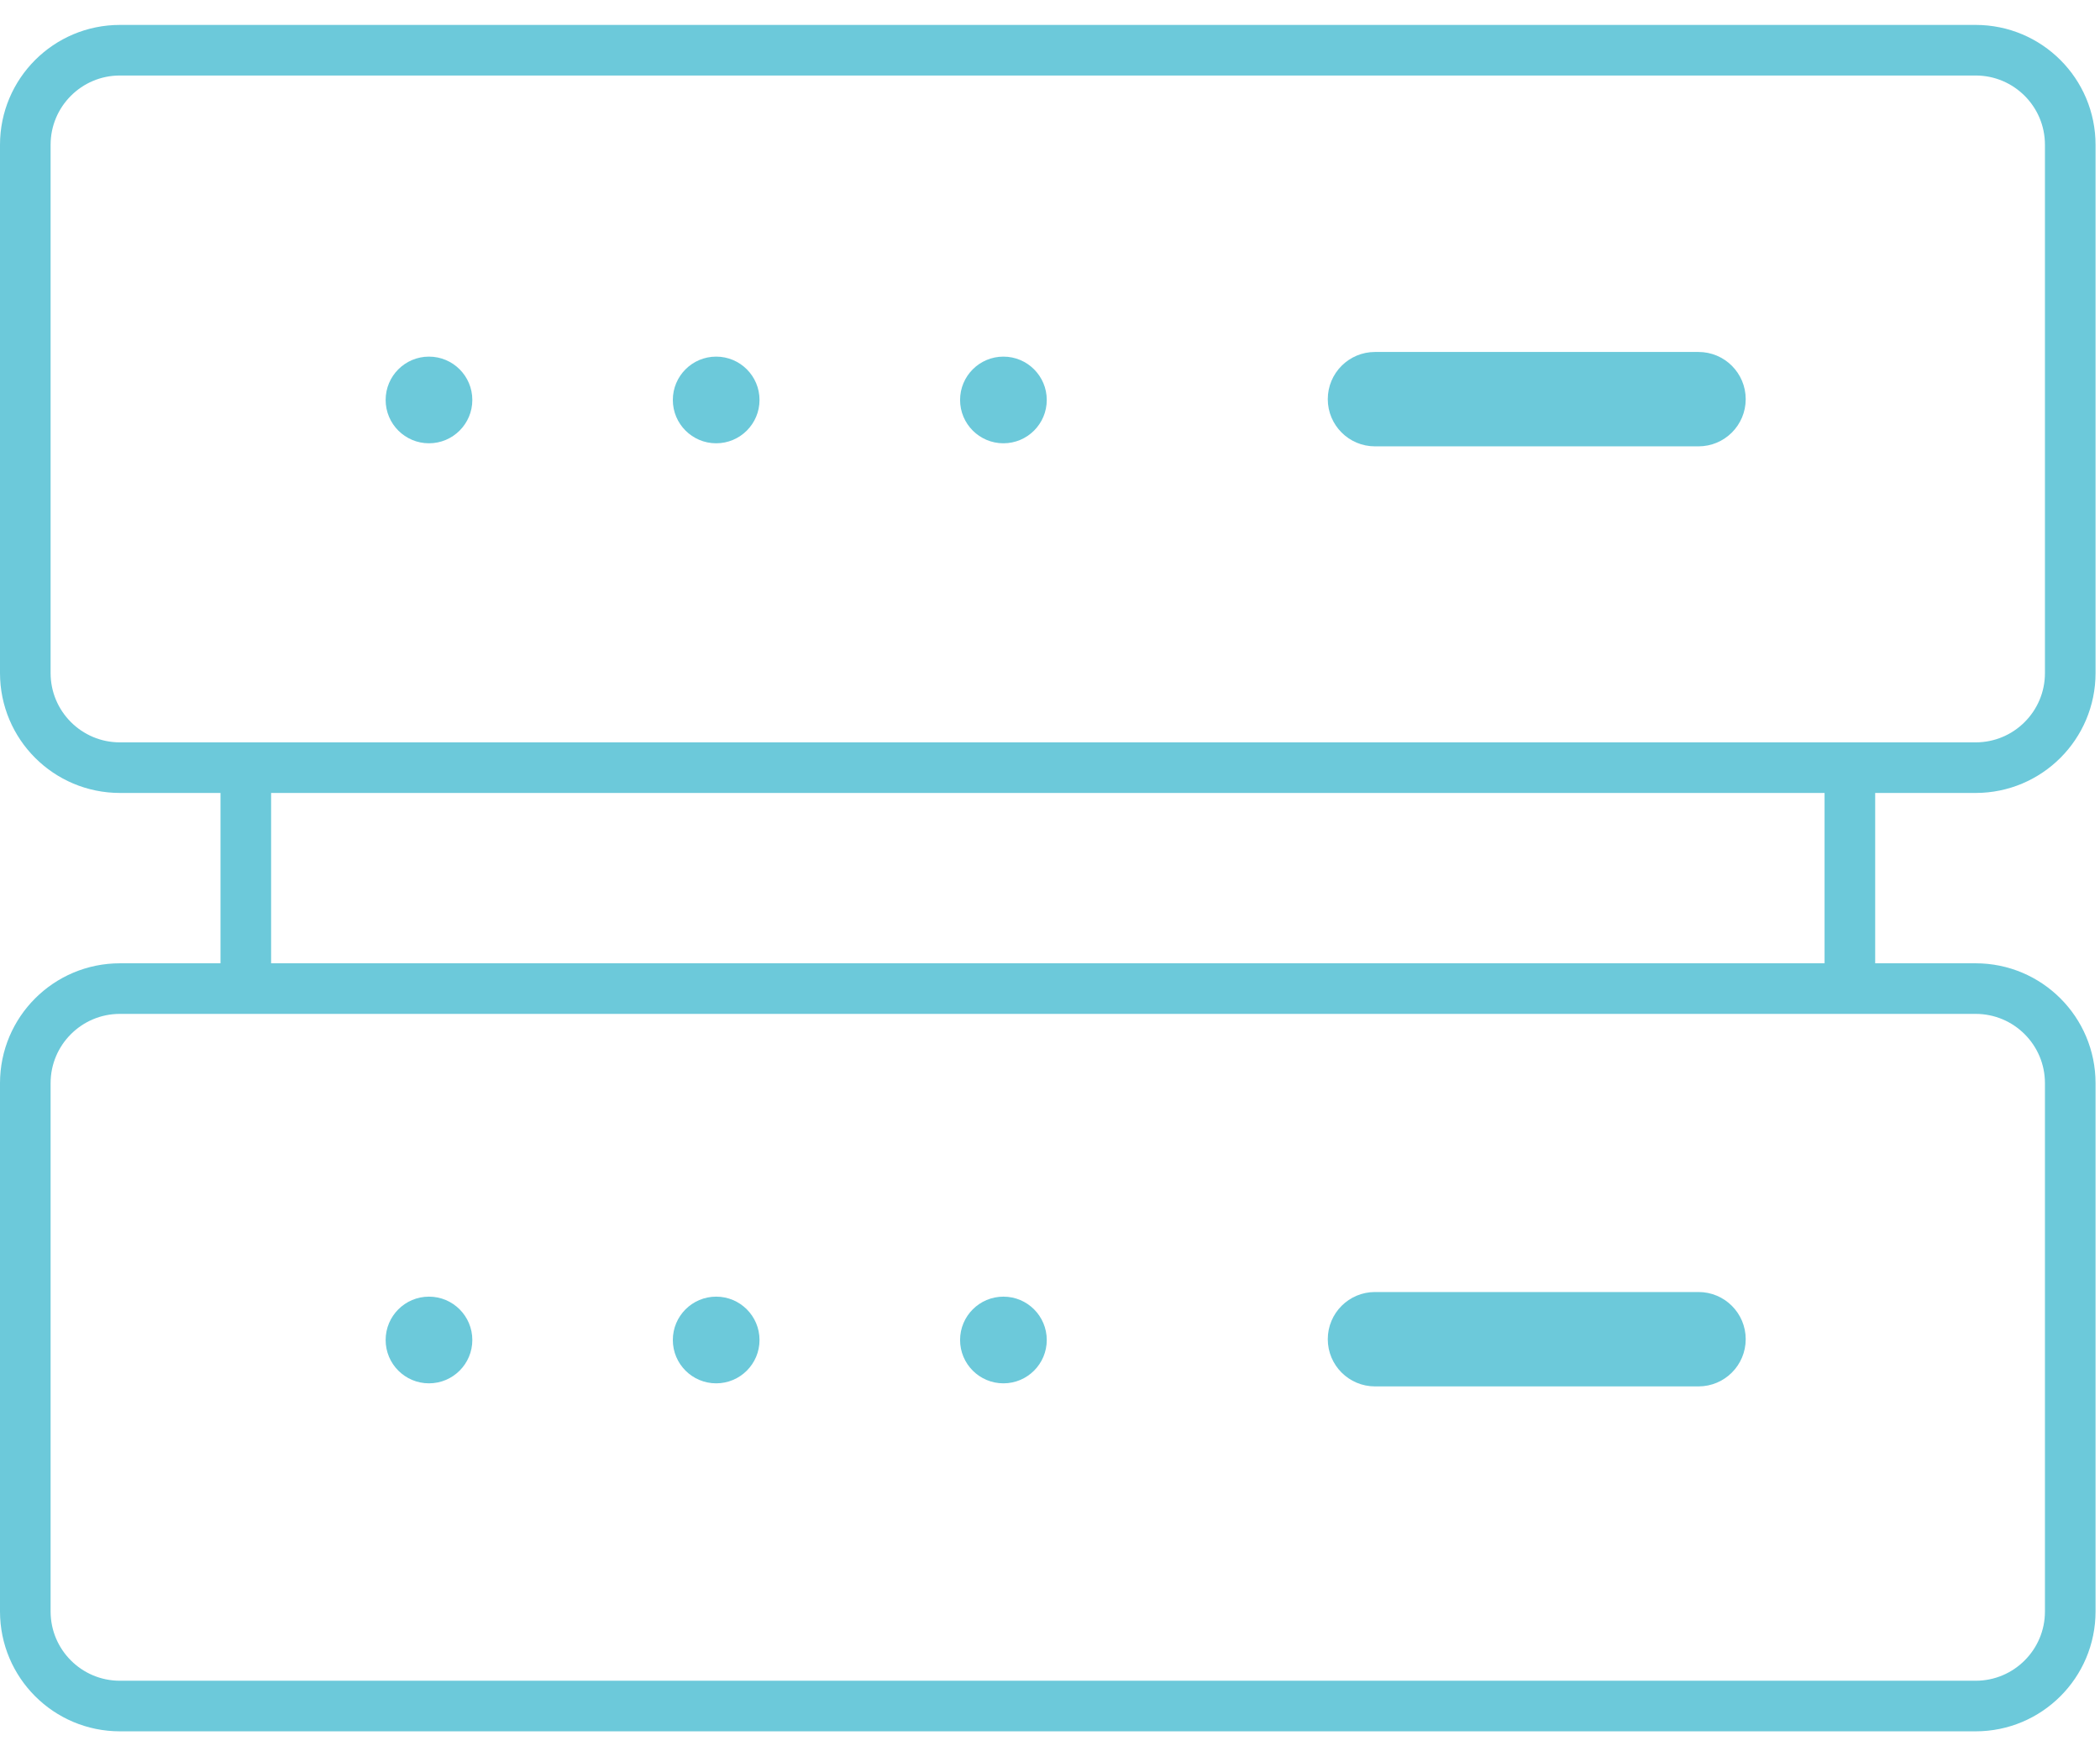
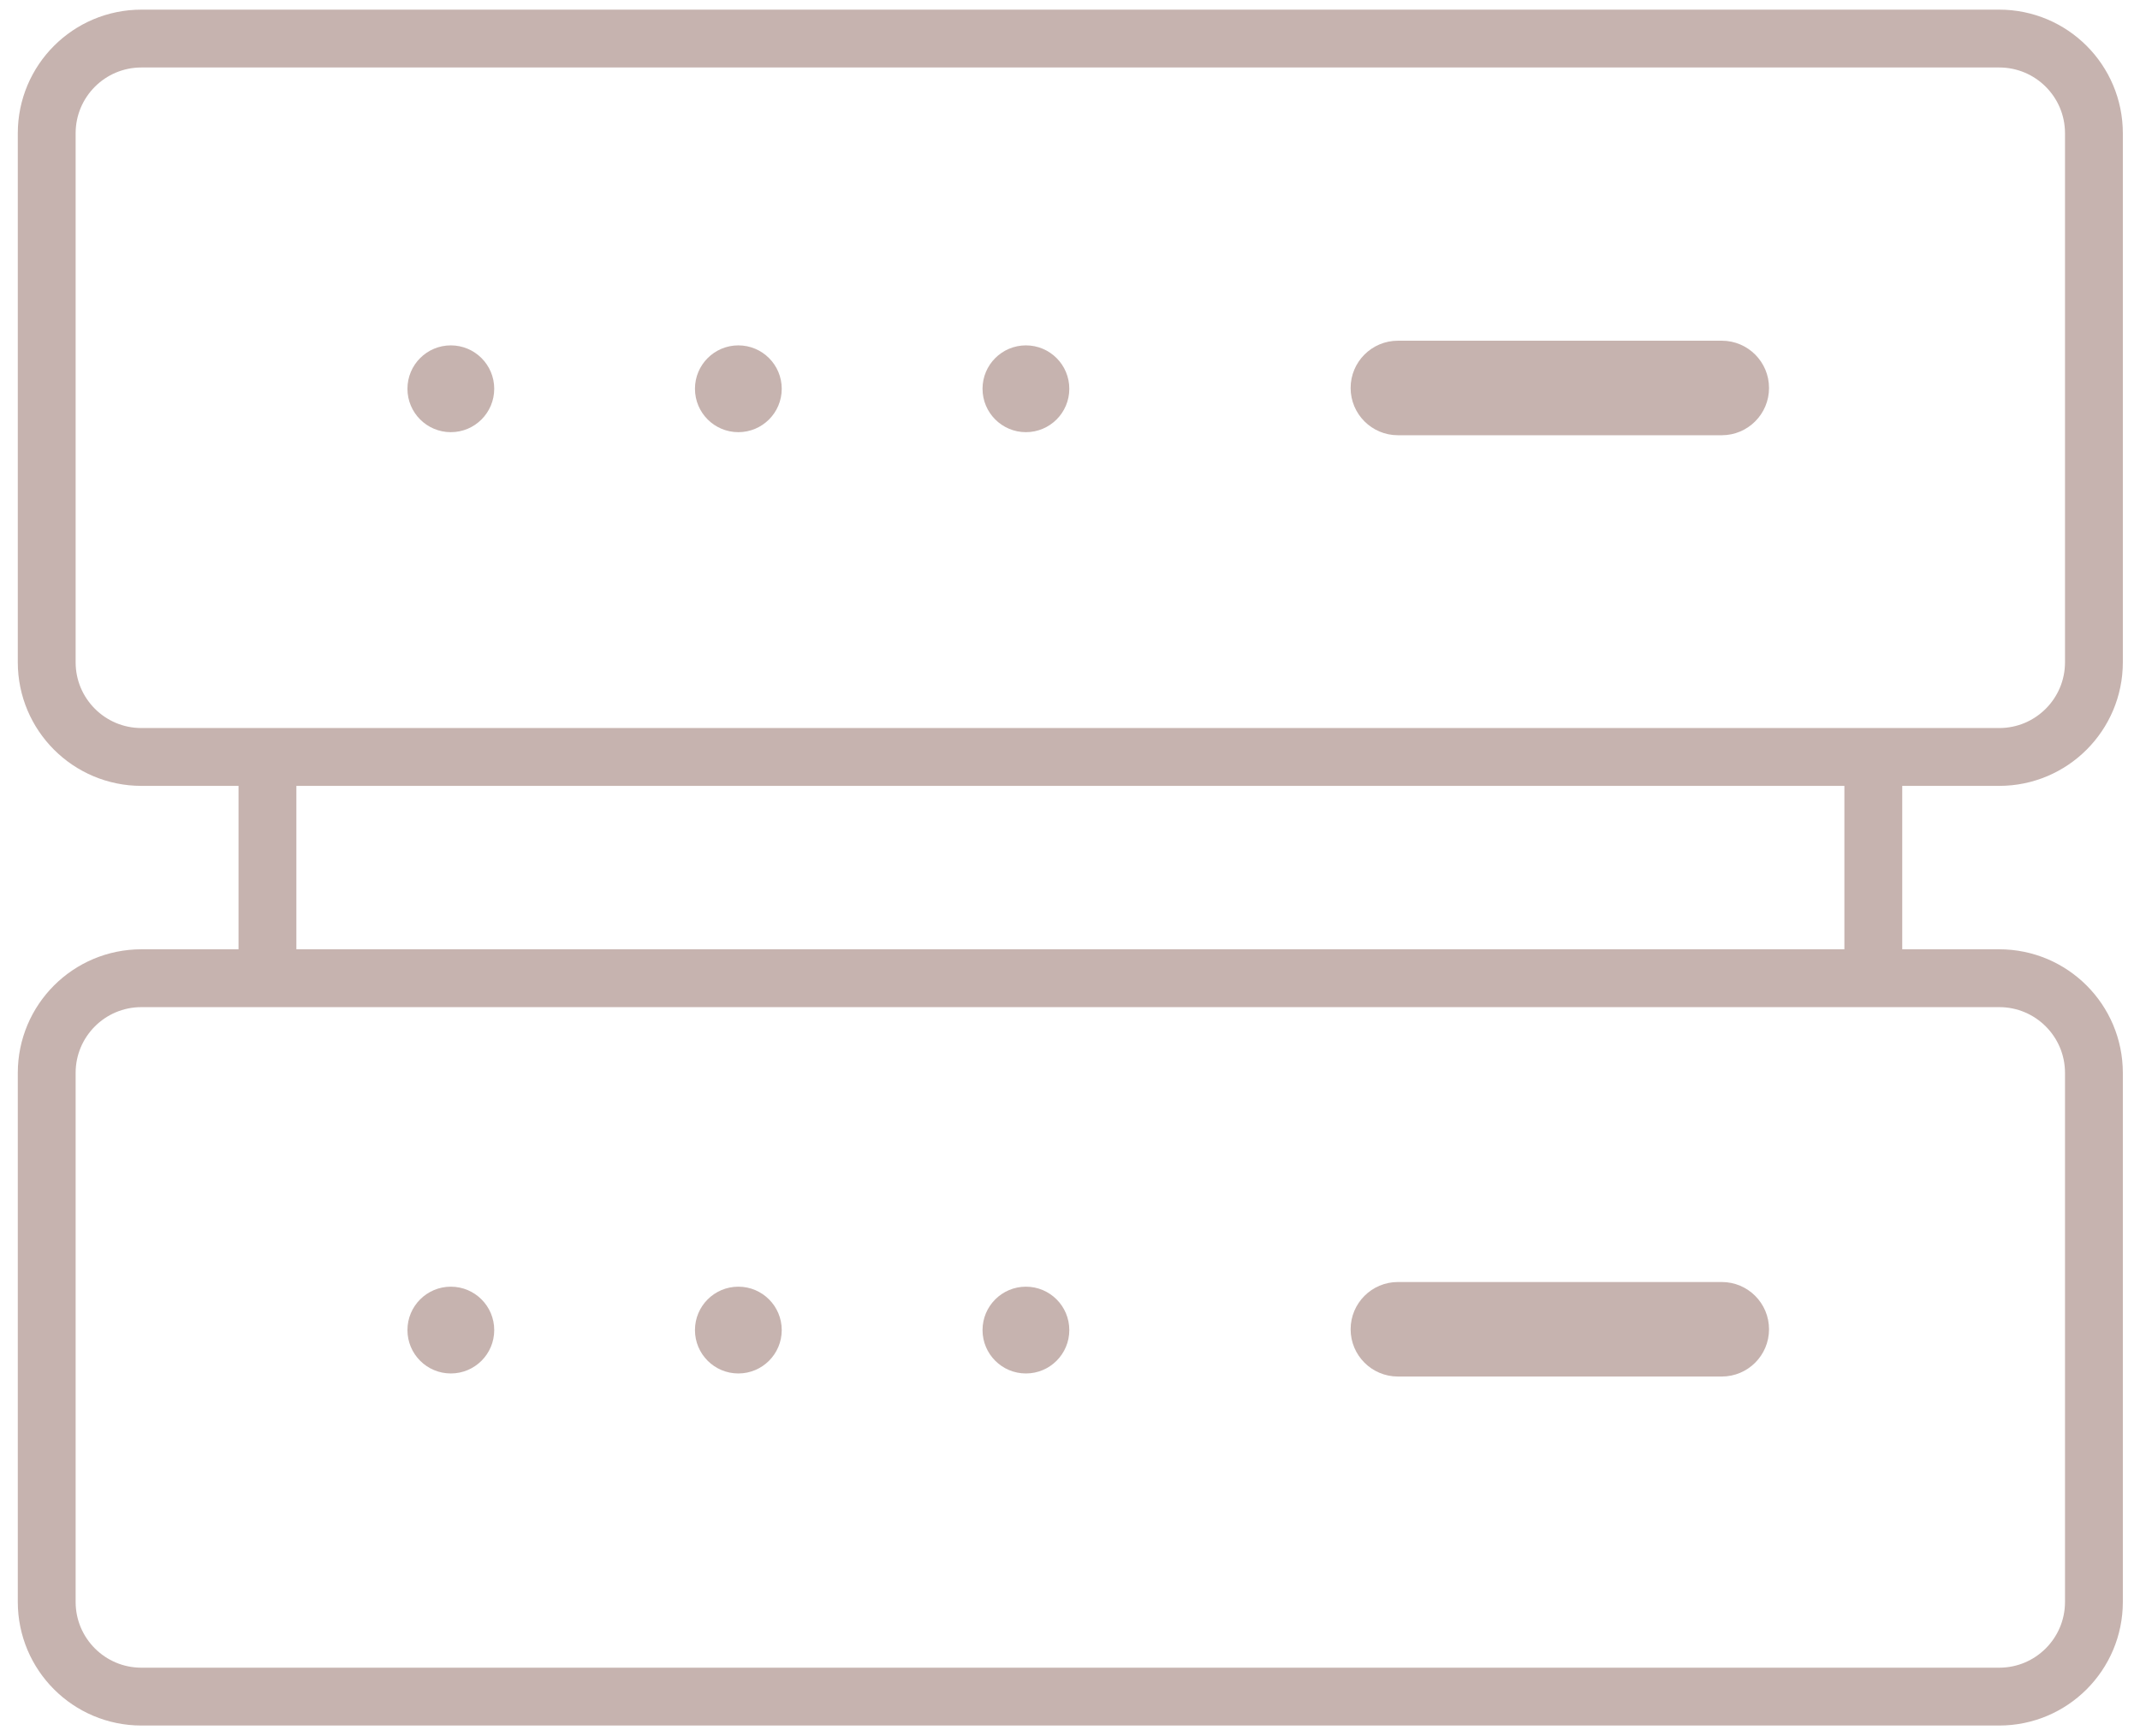
- <svg xmlns="http://www.w3.org/2000/svg" width="83" height="69" viewBox="0 0 83 69" fill="none">
-   <path d="M78.085 1.985H4.739C2.674 1.985 1 3.659 1 5.724V26.608C1 28.673 2.674 30.347 4.739 30.347H78.085C80.15 30.347 81.824 28.673 81.824 26.608V5.724C81.824 3.659 80.15 1.985 78.085 1.985Z" stroke="#6CC9DA" stroke-width="2" stroke-miterlimit="10" />
-   <path d="M78.085 39.081H4.739C2.674 39.081 1 40.755 1 42.82V63.704C1 65.769 2.674 67.443 4.739 67.443H78.085C80.15 67.443 81.824 65.769 81.824 63.704V42.82C81.824 40.755 80.15 39.081 78.085 39.081Z" stroke="#6CC9DA" stroke-width="2" stroke-miterlimit="10" />
-   <path d="M9.715 39.081V30.347" stroke="#6CC9DA" stroke-width="2" stroke-miterlimit="10" />
-   <path d="M73.114 39.081V30.347" stroke="#6CC9DA" stroke-width="2" stroke-miterlimit="10" />
-   <path d="M16.955 17.524C17.901 17.524 18.668 16.757 18.668 15.811C18.668 14.865 17.901 14.098 16.955 14.098C16.009 14.098 15.242 14.865 15.242 15.811C15.242 16.757 16.009 17.524 16.955 17.524Z" fill="#6CC9DA" />
-   <path d="M28.306 17.524C29.252 17.524 30.019 16.757 30.019 15.811C30.019 14.865 29.252 14.098 28.306 14.098C27.36 14.098 26.593 14.865 26.593 15.811C26.593 16.757 27.36 17.524 28.306 17.524Z" fill="#6CC9DA" />
-   <path d="M39.659 17.524C40.605 17.524 41.372 16.757 41.372 15.811C41.372 14.865 40.605 14.098 39.659 14.098C38.713 14.098 37.946 14.865 37.946 15.811C37.946 16.757 38.713 17.524 39.659 17.524Z" fill="#6CC9DA" />
-   <path d="M67.131 13.914H54.345C53.314 13.914 52.479 14.749 52.479 15.78C52.479 16.81 53.314 17.645 54.345 17.645H67.131C68.162 17.645 68.997 16.81 68.997 15.78C68.997 14.749 68.162 13.914 67.131 13.914Z" fill="#6CC9DA" />
-   <path d="M16.955 54.686C17.901 54.686 18.668 53.919 18.668 52.973C18.668 52.026 17.901 51.259 16.955 51.259C16.009 51.259 15.242 52.026 15.242 52.973C15.242 53.919 16.009 54.686 16.955 54.686Z" fill="#6CC9DA" />
-   <path d="M28.306 54.686C29.252 54.686 30.019 53.919 30.019 52.973C30.019 52.026 29.252 51.259 28.306 51.259C27.36 51.259 26.593 52.026 26.593 52.973C26.593 53.919 27.36 54.686 28.306 54.686Z" fill="#6CC9DA" />
-   <path d="M39.659 54.686C40.605 54.686 41.372 53.919 41.372 52.973C41.372 52.026 40.605 51.259 39.659 51.259C38.713 51.259 37.946 52.026 37.946 52.973C37.946 53.919 38.713 54.686 39.659 54.686Z" fill="#6CC9DA" />
-   <path d="M67.131 51.076H54.345C53.314 51.076 52.479 51.911 52.479 52.941C52.479 53.972 53.314 54.807 54.345 54.807H67.131C68.162 54.807 68.997 53.972 68.997 52.941C68.997 51.911 68.162 51.076 67.131 51.076Z" fill="#6CC9DA" />
+ <svg xmlns="http://www.w3.org/2000/svg" width="111" height="90" viewBox="0 0 111 90" fill="none">
+   <path d="M103.698 2H7.335C4.622 2 2.423 4.199 2.423 6.913V34.35C2.423 37.063 4.622 39.262 7.335 39.262H103.698C106.411 39.262 108.61 37.063 108.61 34.35V6.913C108.61 4.199 106.411 2 103.698 2Z" stroke="#C6B3AF" stroke-width="3" stroke-miterlimit="10" />
+   <path d="M103.698 50.738H7.335C4.622 50.738 2.423 52.937 2.423 55.65V83.087C2.423 85.801 4.622 88 7.335 88H103.698C106.411 88 108.61 85.801 108.61 83.087V55.65C108.61 52.937 106.411 50.738 103.698 50.738Z" stroke="#C6B3AF" stroke-width="3" stroke-miterlimit="10" />
+   <path d="M13.873 50.738V39.262" stroke="#C6B3AF" stroke-width="3" stroke-miterlimit="10" />
+   <path d="M97.167 50.738V39.262" stroke="#C6B3AF" stroke-width="3" stroke-miterlimit="10" />
+   <path d="M23.384 22.416C24.628 22.416 25.635 21.408 25.635 20.165C25.635 18.922 24.628 17.914 23.384 17.914C22.141 17.914 21.134 18.922 21.134 20.165C21.134 21.408 22.141 22.416 23.384 22.416Z" fill="#C6B3AF" />
+   <path d="M38.298 22.416C39.541 22.416 40.548 21.408 40.548 20.165C40.548 18.922 39.541 17.914 38.298 17.914C37.054 17.914 36.047 18.922 36.047 20.165C36.047 21.408 37.054 22.416 38.298 22.416Z" fill="#C6B3AF" />
+   <path d="M53.214 22.416C54.457 22.416 55.464 21.408 55.464 20.165C55.464 18.922 54.457 17.914 53.214 17.914C51.971 17.914 50.963 18.922 50.963 20.165C50.963 21.408 51.971 22.416 53.214 22.416Z" fill="#C6B3AF" />
+   <path d="M89.307 17.672H72.508C71.154 17.672 70.056 18.77 70.056 20.123C70.056 21.477 71.154 22.575 72.508 22.575H89.307C90.661 22.575 91.758 21.477 91.758 20.123C91.758 18.77 90.661 17.672 89.307 17.672Z" fill="#C6B3AF" />
+   <path d="M23.384 71.239C24.628 71.239 25.635 70.232 25.635 68.989C25.635 67.745 24.628 66.738 23.384 66.738C22.141 66.738 21.134 67.745 21.134 68.989C21.134 70.232 22.141 71.239 23.384 71.239Z" fill="#C6B3AF" />
+   <path d="M38.298 71.239C39.541 71.239 40.548 70.232 40.548 68.989C40.548 67.745 39.541 66.738 38.298 66.738C37.054 66.738 36.047 67.745 36.047 68.989C36.047 70.232 37.054 71.239 38.298 71.239Z" fill="#C6B3AF" />
+   <path d="M53.214 71.239C54.457 71.239 55.464 70.232 55.464 68.989C55.464 67.745 54.457 66.738 53.214 66.738C51.971 66.738 50.963 67.745 50.963 68.989C50.963 70.232 51.971 71.239 53.214 71.239Z" fill="#C6B3AF" />
+   <path d="M89.307 66.496H72.508C71.154 66.496 70.056 67.594 70.056 68.947C70.056 70.301 71.154 71.398 72.508 71.398H89.307C90.661 71.398 91.758 70.301 91.758 68.947C91.758 67.594 90.661 66.496 89.307 66.496Z" fill="#C6B3AF" />
</svg>
